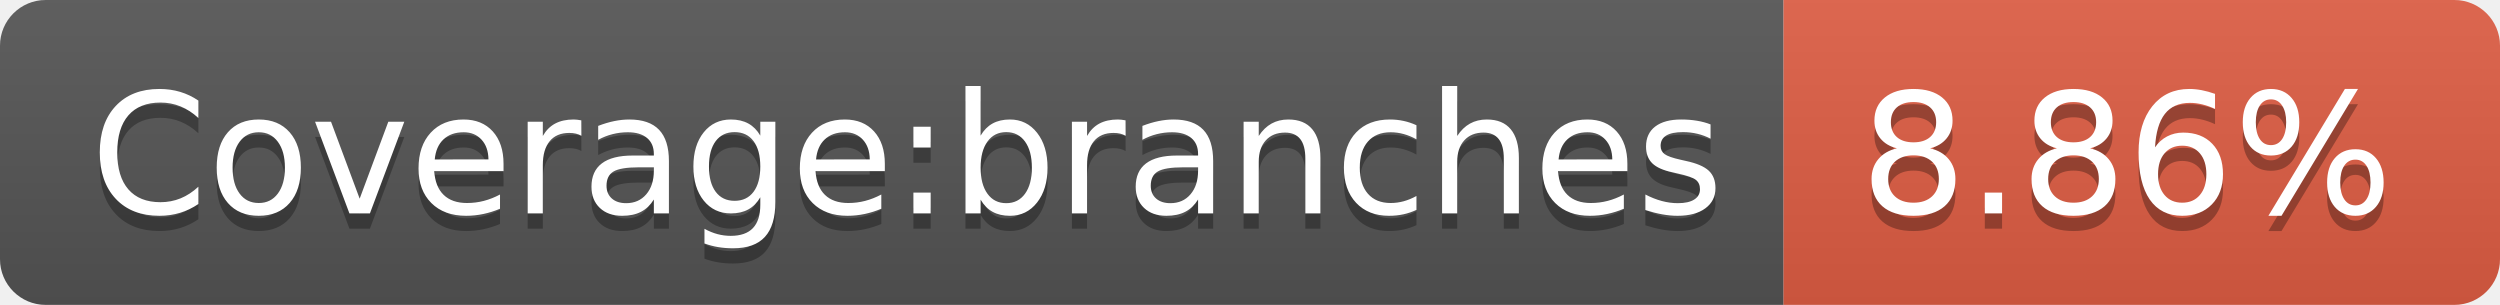
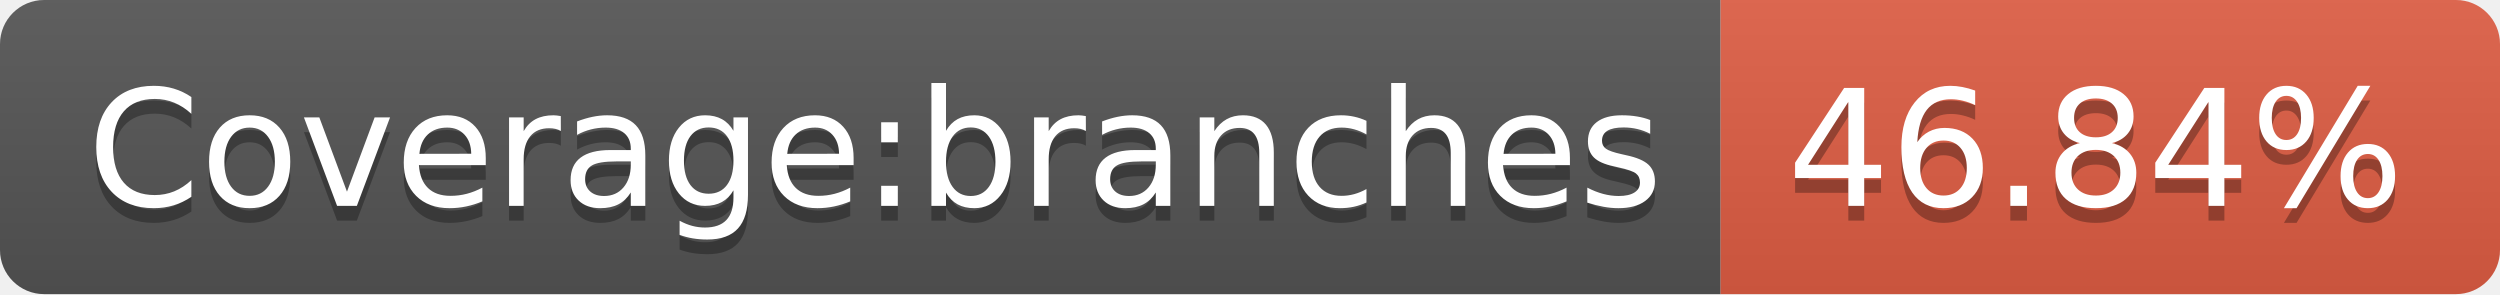
- <svg xmlns="http://www.w3.org/2000/svg" width="164" height="20">
+ <svg xmlns="http://www.w3.org/2000/svg" width="170" height="20">
  <linearGradient id="s" x2="0" y2="100%">
    <stop offset="0" stop-color="#bbb" stop-opacity=".1" />
    <stop offset="1" stop-opacity=".1" />
  </linearGradient>
  <clipPath id="r">
-     <rect width="164" height="20" rx="3" fill="#fff" />
+     <rect width="170" height="20" rx="3" fill="#fff" />
  </clipPath>
  <g clip-path="url(#r)">
    <rect width="117" height="20" fill="#555" />
-     <rect x="117" width="47" height="20" fill="#e05d44" />
-     <rect width="164" height="20" fill="url(#s)" />
+     <rect x="117" width="53" height="20" fill="#e05d44" />
+     <rect width="170" height="20" fill="url(#s)" />
  </g>
  <g fill="#fff" text-anchor="middle" font-family="DejaVu Sans,Verdana,Geneva,sans-serif" font-size="110">
    <text x="595" y="150" fill="#010101" fill-opacity=".3" transform="scale(.1)" textLength="1070">Coverage:branches</text>
    <text x="595" y="140" transform="scale(.1)" textLength="1070">Coverage:branches</text>
-     <text x="1395" y="150" fill="#010101" fill-opacity=".3" transform="scale(.1)" textLength="370">8.86%</text>
-     <text x="1395" y="140" transform="scale(.1)" textLength="370">8.86%</text>
+     <text x="1425" y="150" fill="#010101" fill-opacity=".3" transform="scale(.1)" textLength="430">46.84%</text>
+     <text x="1425" y="140" transform="scale(.1)" textLength="430">46.84%</text>
  </g>
</svg>
